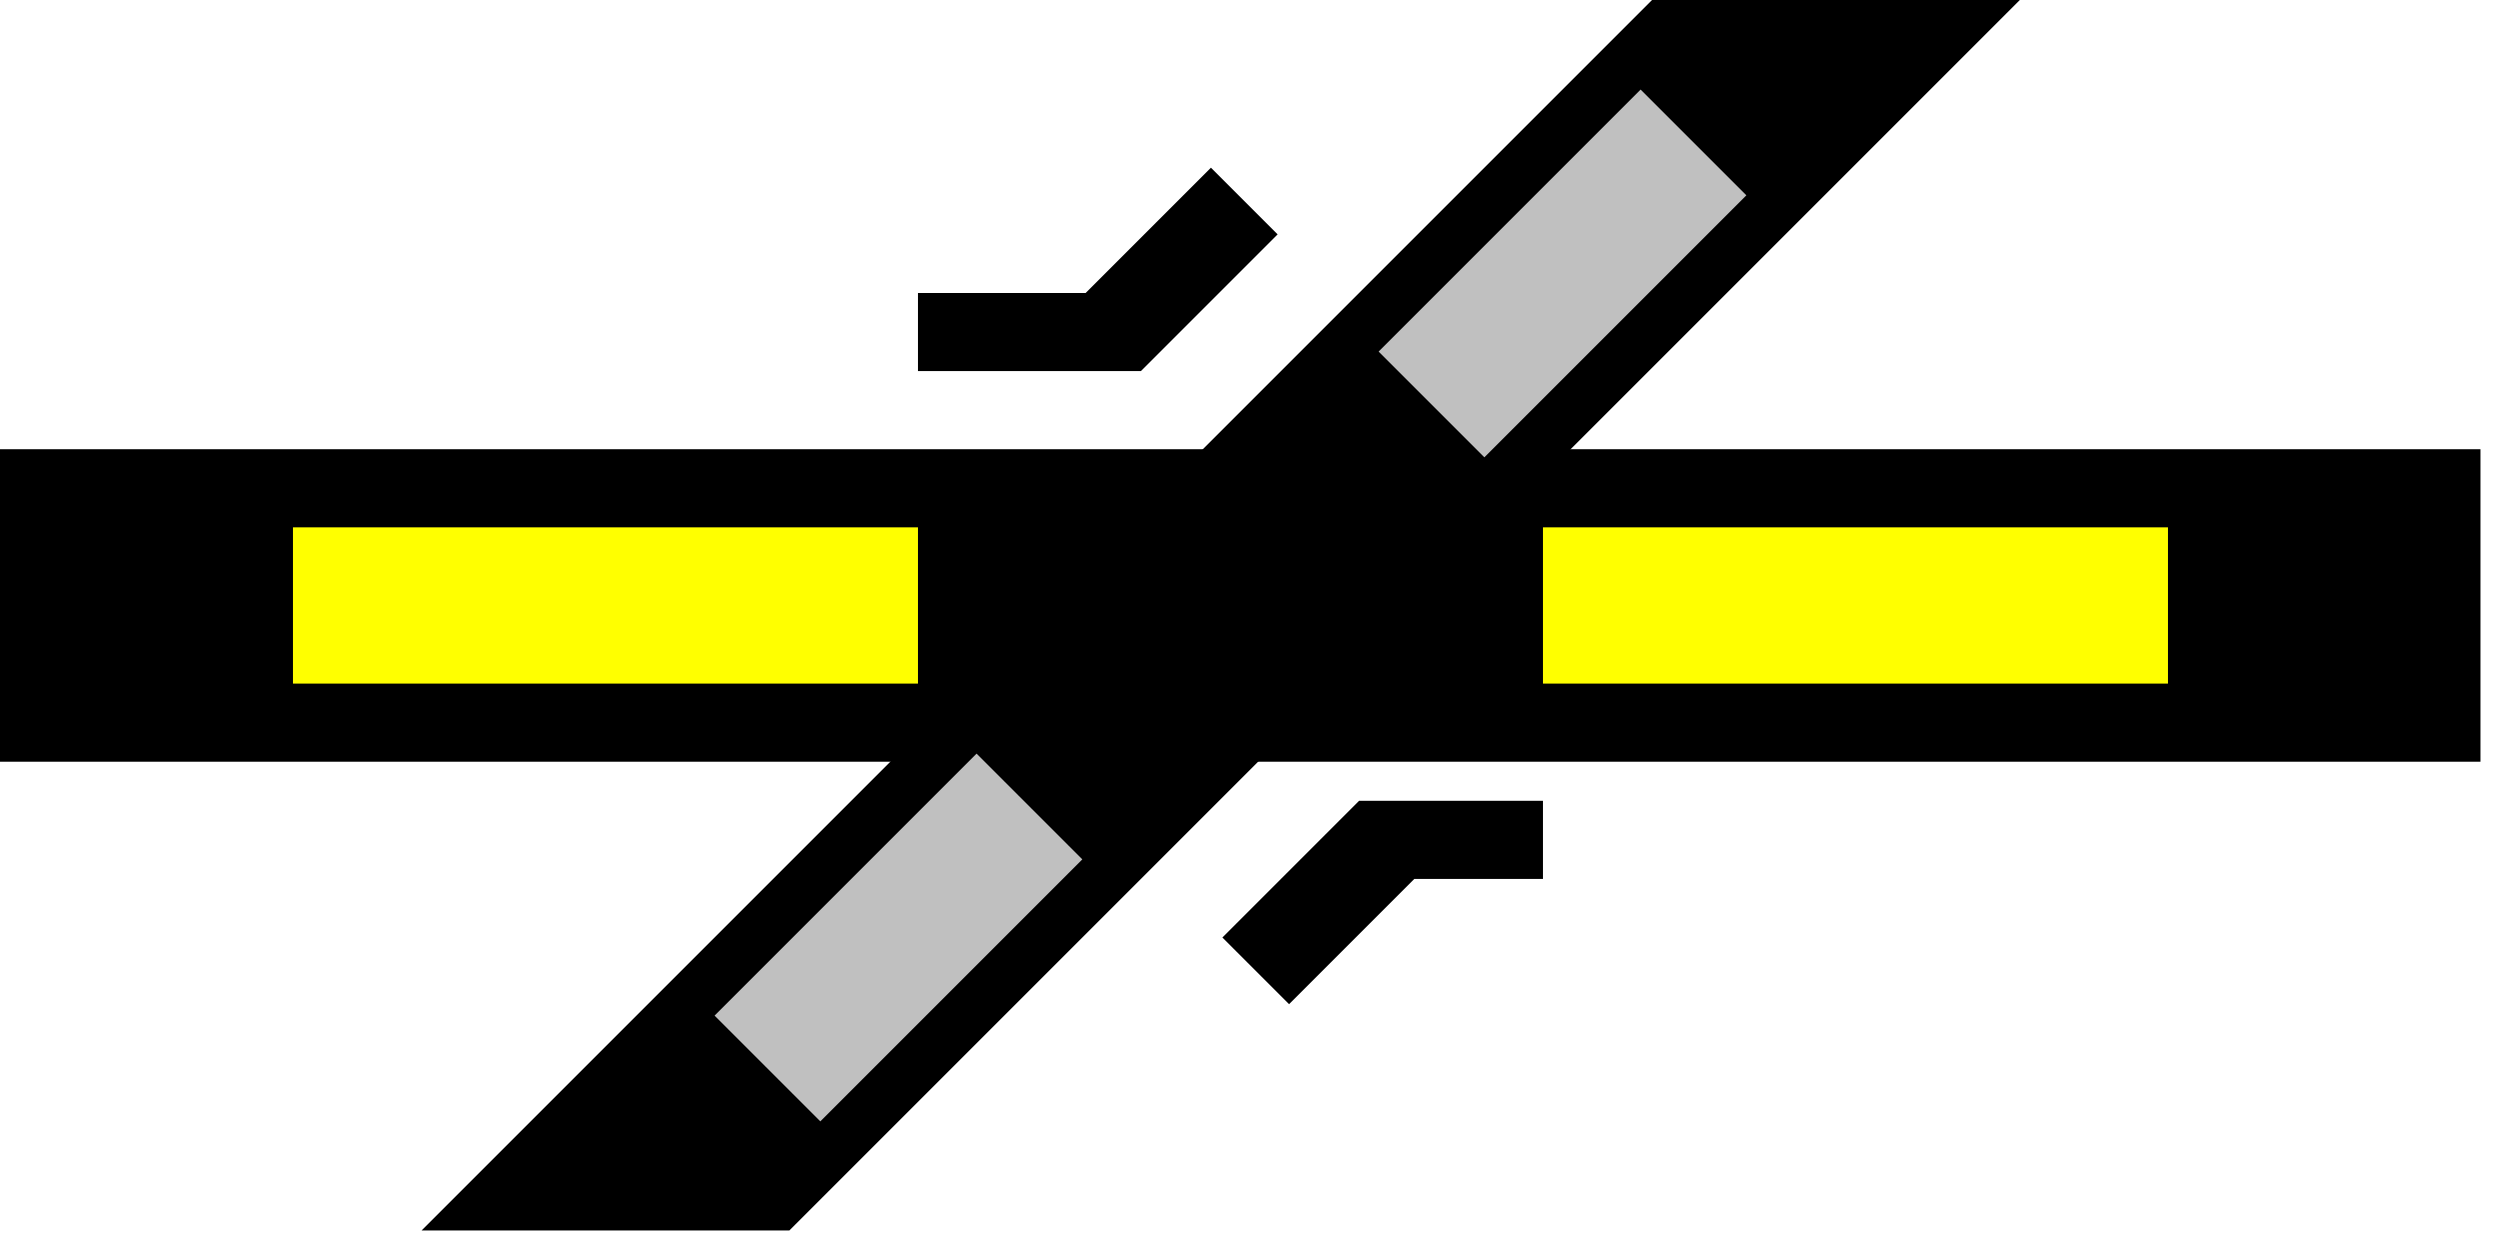
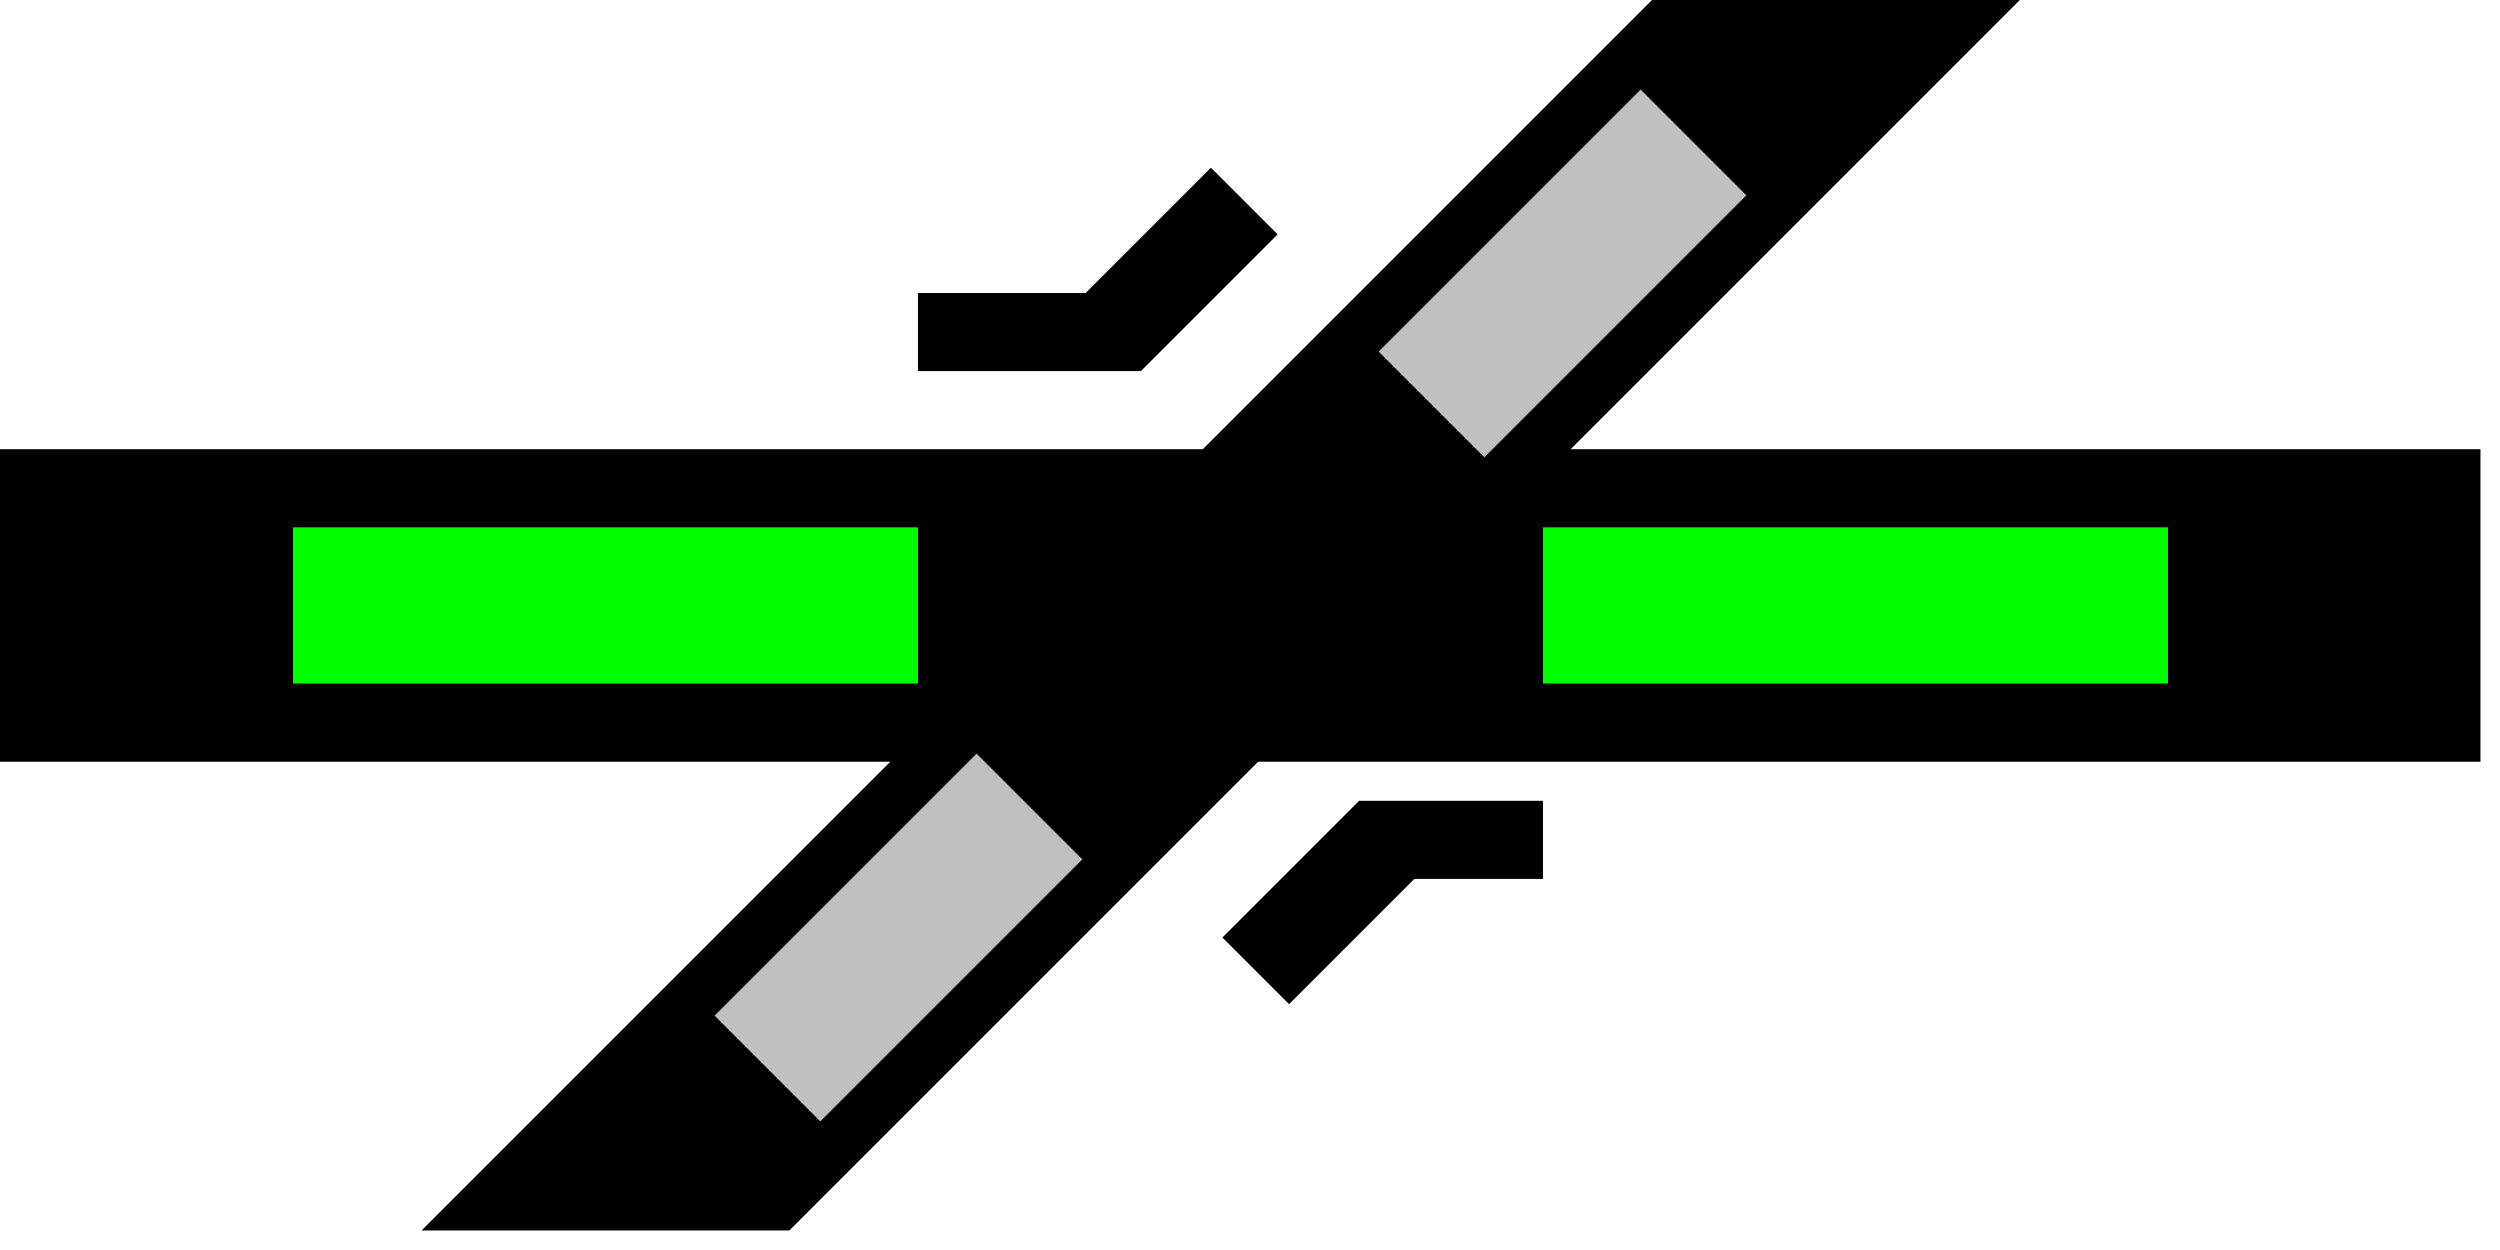
<svg width="64" height="32">
  <g>
    <path stroke="rgb(0,0,0)" fill="rgb(0,0,0)" d="M 0,12 L 63,12 L 63,19 L 0,19 z " />
-     <path stroke="rgb(255,255,0)" fill="rgb(255,255,0)" d="M 8,14 L 23,14 L 23,17 L 8,17 z " />
-     <path stroke="rgb(255,255,0)" fill="rgb(255,255,0)" d="M 40,14 L 55,14 L 55,17 L 40,17 z " />
+     <path stroke="rgb(0,255,0)" fill="rgb(0,255,0)" d="M 8,14 L 23,14 L 23,17 L 8,17 z " />
+     <path stroke="rgb(0,255,0)" fill="rgb(0,255,0)" d="M 40,14 L 55,14 L 55,17 L 40,17 z " />
    <path stroke="rgb(0,0,0)" fill="rgb(0,0,0)" d="M 43,0 L 51,0 L 20,31 L 12,31 z " />
    <path stroke="rgb(192,192,192)" fill="rgb(192,192,192)" d="M 42,3 L 44,5 L 38,11 L 36,9 z " />
    <path stroke="rgb(192,192,192)" fill="rgb(192,192,192)" d="M 25,20 L 27,22 L 21,28 L 19,26 z " />
    <path stroke="rgb(0,0,0)" fill="rgb(0,0,0)" d="M 24,9 L 29,9 L 32,6 L 31,5 L 28,8 L 24,8 z " />
    <path stroke="rgb(0,0,0)" fill="rgb(0,0,0)" d="M 32,24 L 35,21 L 39,21 L 39,22 L 36,22 L 33,25  z " />
  </g>
</svg>
